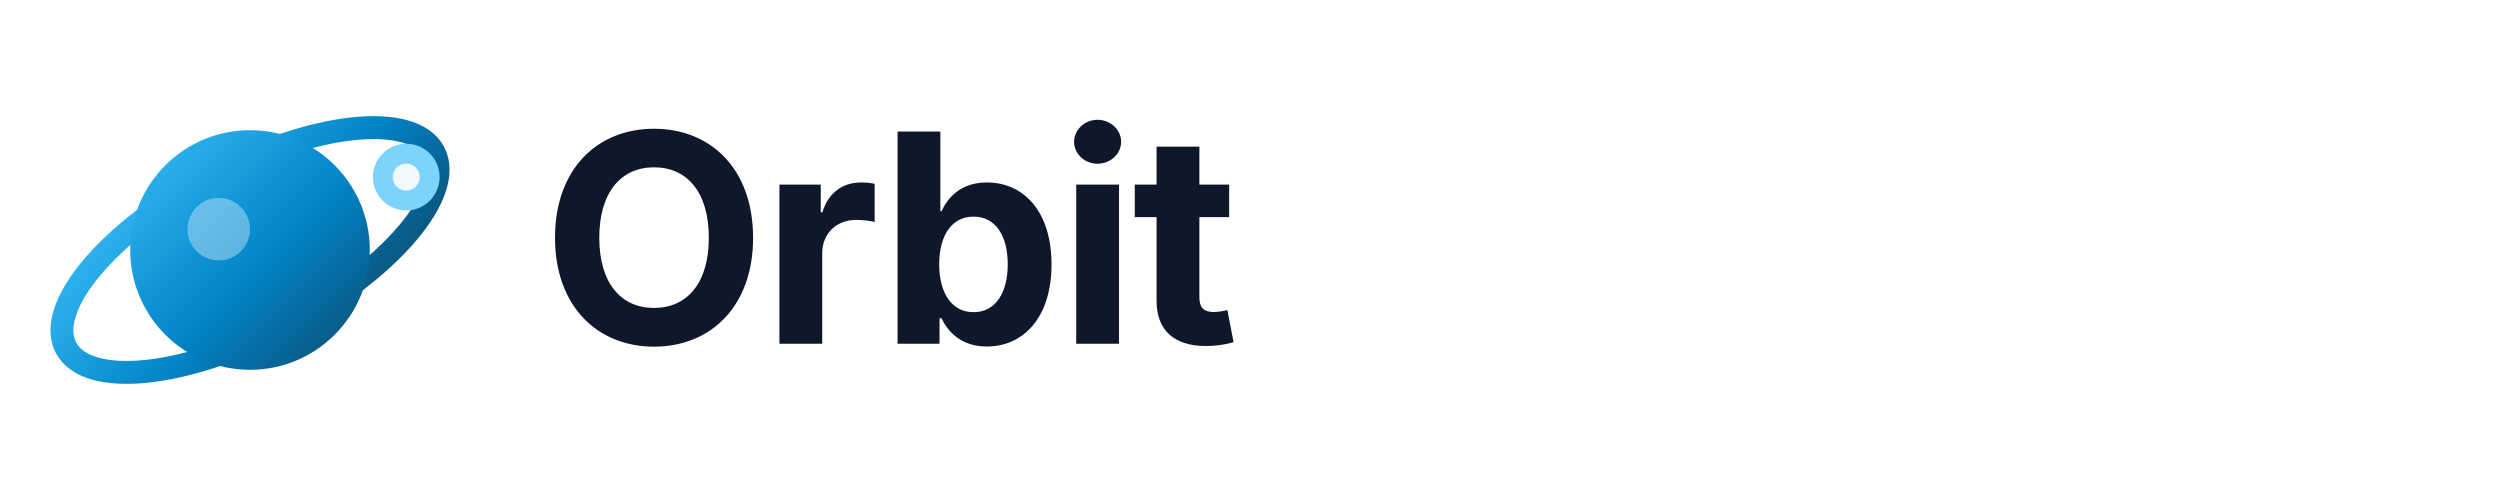
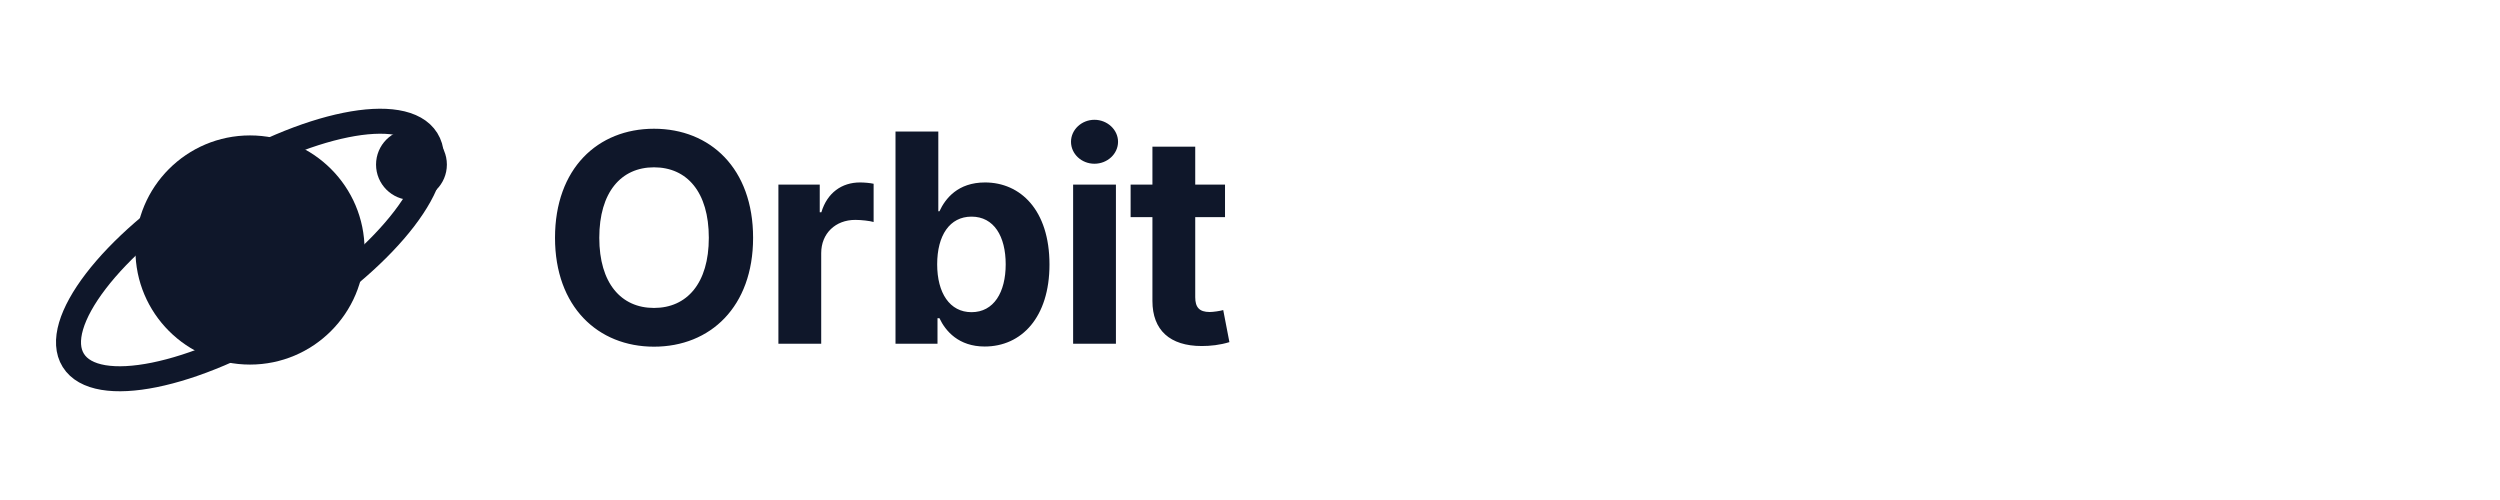
<svg xmlns="http://www.w3.org/2000/svg" viewBox="0 0 240 48" role="img" aria-label="Orbit">
-   <defs>
-     <linearGradient id="orb" x1="0%" y1="0%" x2="100%" y2="100%">
-       <stop offset="0%" stop-color="#38bdf8" />
-       <stop offset="55%" stop-color="#0284c7" />
-       <stop offset="100%" stop-color="#0c4a6e" />
-     </linearGradient>
-   </defs>
-   <g transform="translate(24,24)">
-     <ellipse cx="0" cy="0" rx="20" ry="8" fill="none" stroke="url(#orb)" stroke-width="2.2" transform="rotate(-28)" />
-     <circle cx="0" cy="0" r="11.5" fill="url(#orb)" />
-     <circle cx="-3" cy="-2" r="3" fill="#e0f2fe" opacity="0.4" />
-     <circle cx="15" cy="-7" r="3.2" fill="#7dd3fc" />
-     <circle cx="15" cy="-7" r="1.3" fill="#f0f9ff" />
+   <g transform="translate(24,24)" fill="#0f172a" stroke="#0f172a">
+     <ellipse cx="0" cy="0" rx="20" ry="7.5" fill="none" stroke-width="2.4" transform="rotate(-32)" stroke-linecap="round" />
+     <circle cx="0" cy="0" r="11" fill="#0f172a" stroke="none" />
+     <circle cx="15.5" cy="-8.2" r="3.4" fill="#0f172a" stroke="none" />
  </g>
-   <text x="52" y="33" font-family="ui-sans-serif, system-ui, -apple-system, 'Segoe UI', sans-serif" font-size="28" font-weight="700" letter-spacing="-0.5" fill="#0f172a">Orbit</text>
+   <text x="52" y="33" font-family="ui-sans-serif, system-ui, -apple-system, 'Segoe UI', sans-serif" font-size="28" font-weight="700" letter-spacing="-0.6" fill="#0f172a">Orbit</text>
</svg>
